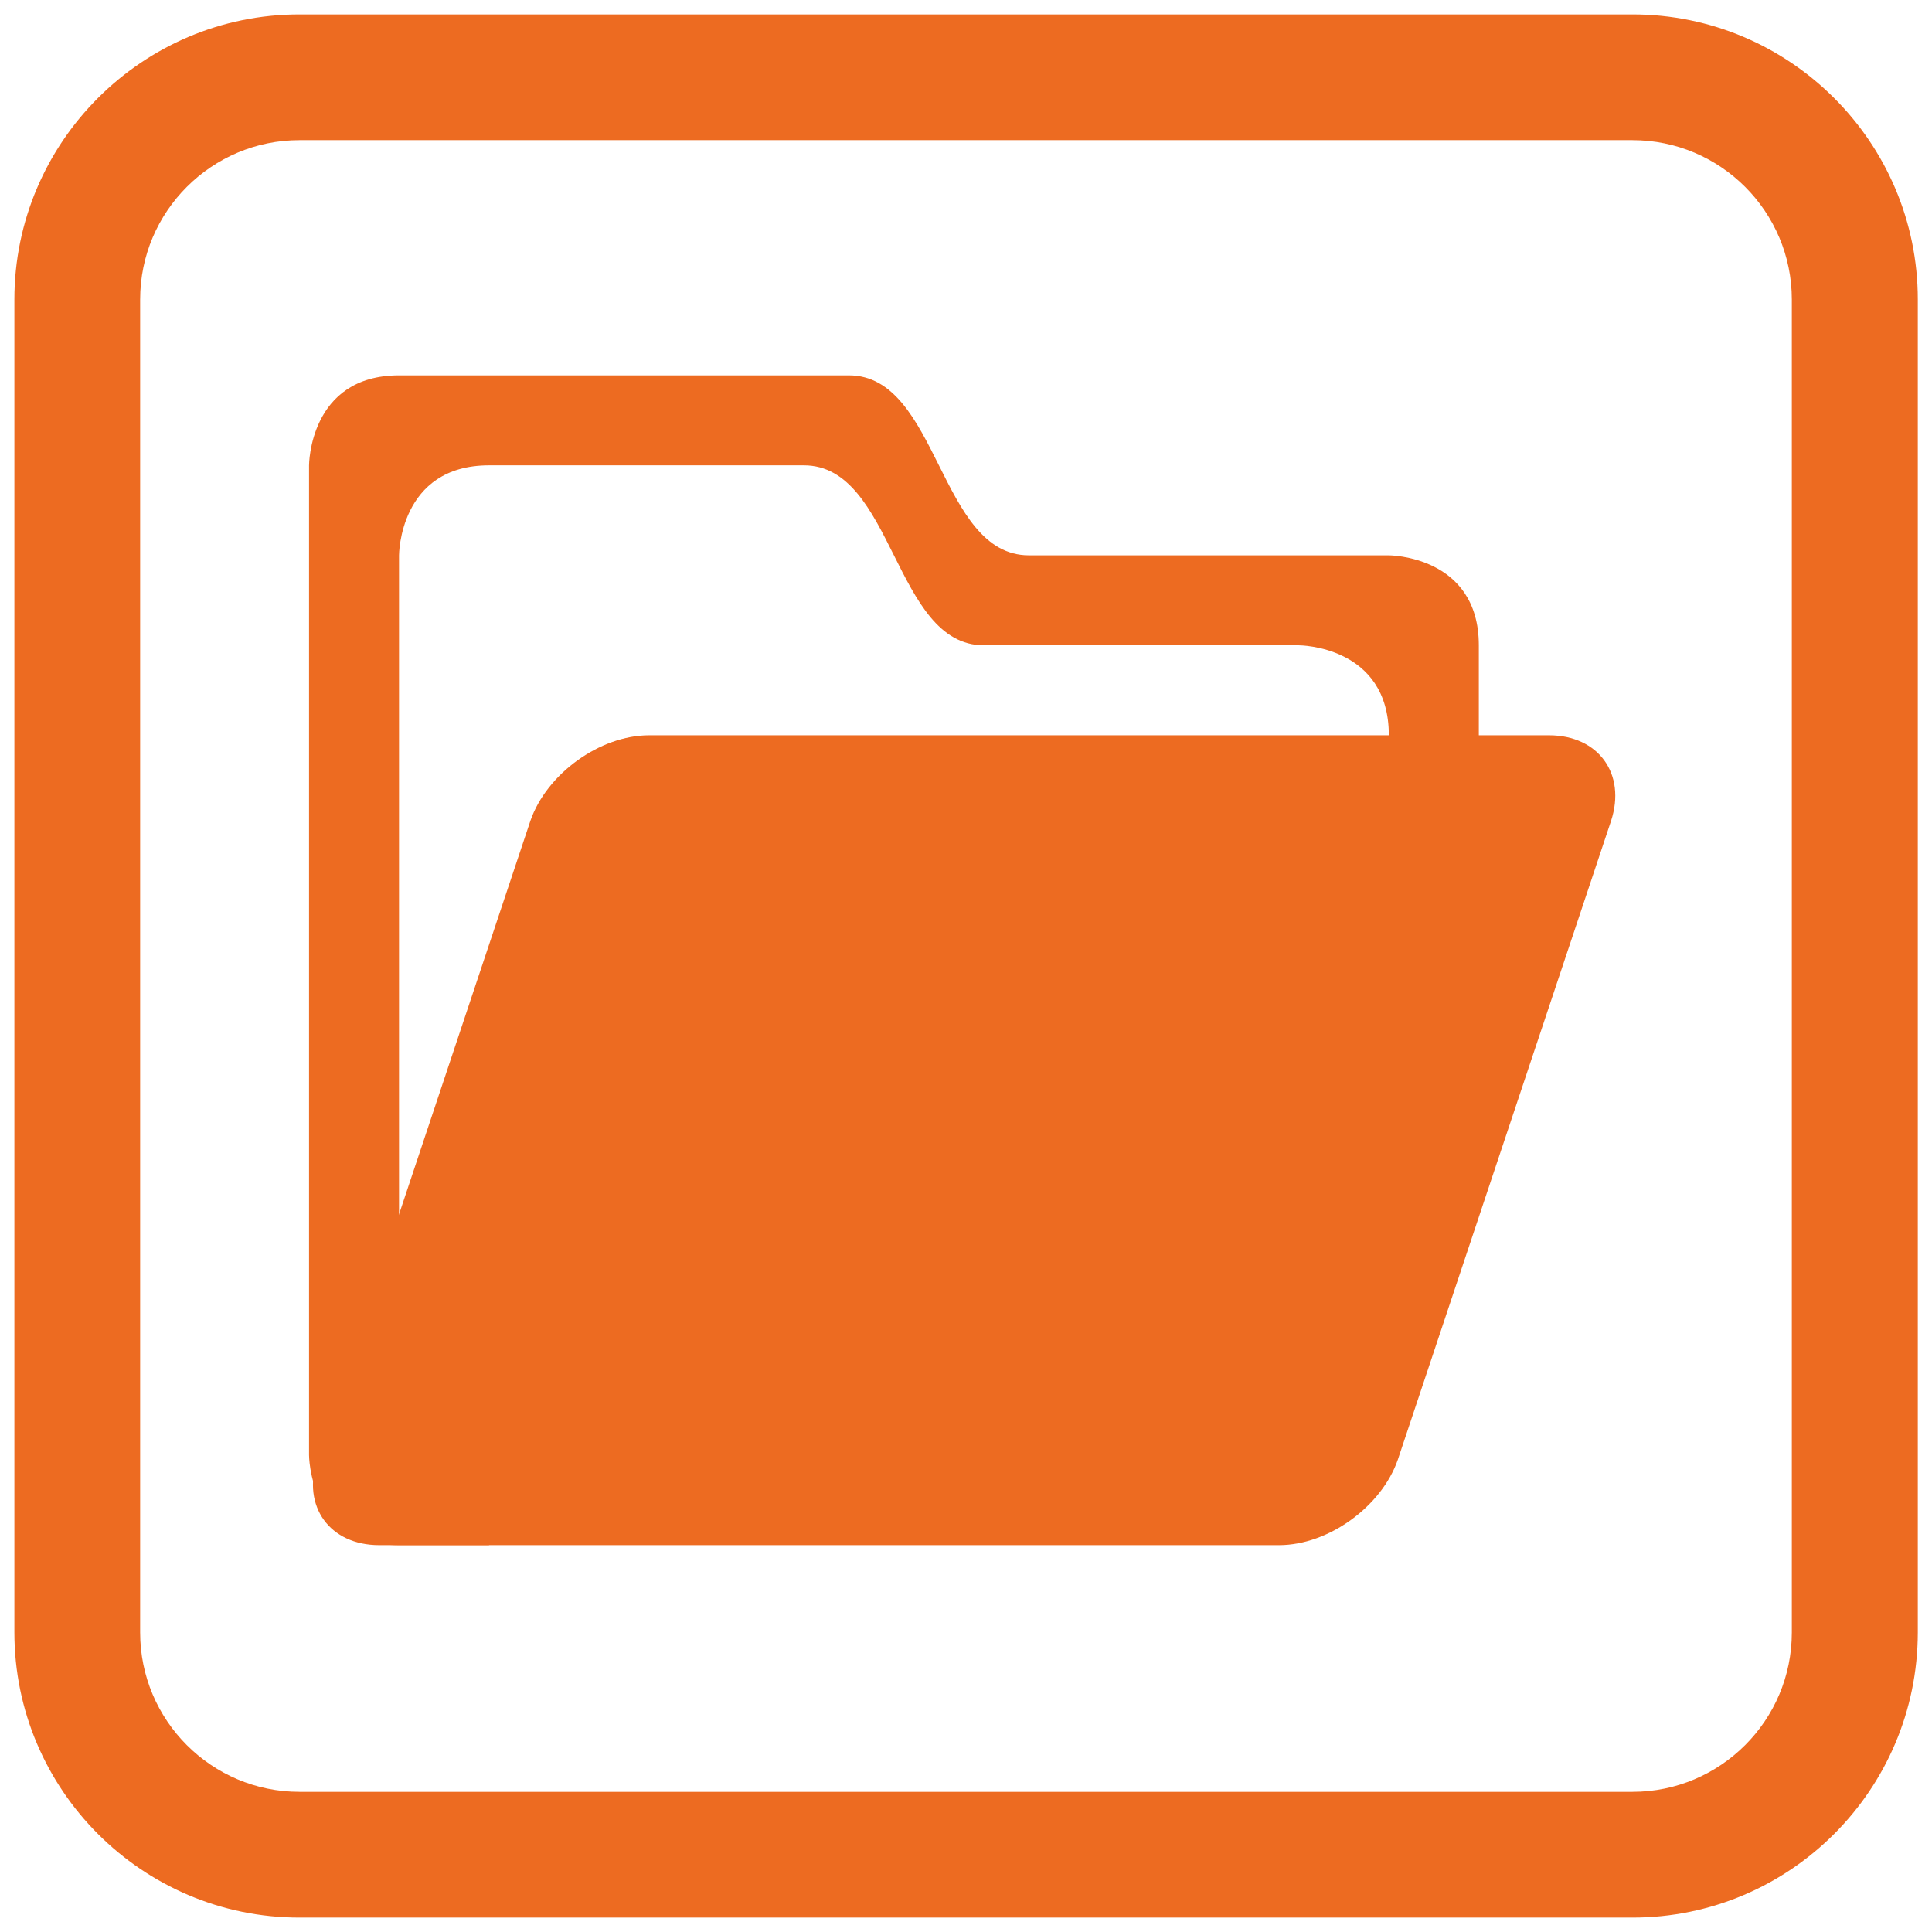
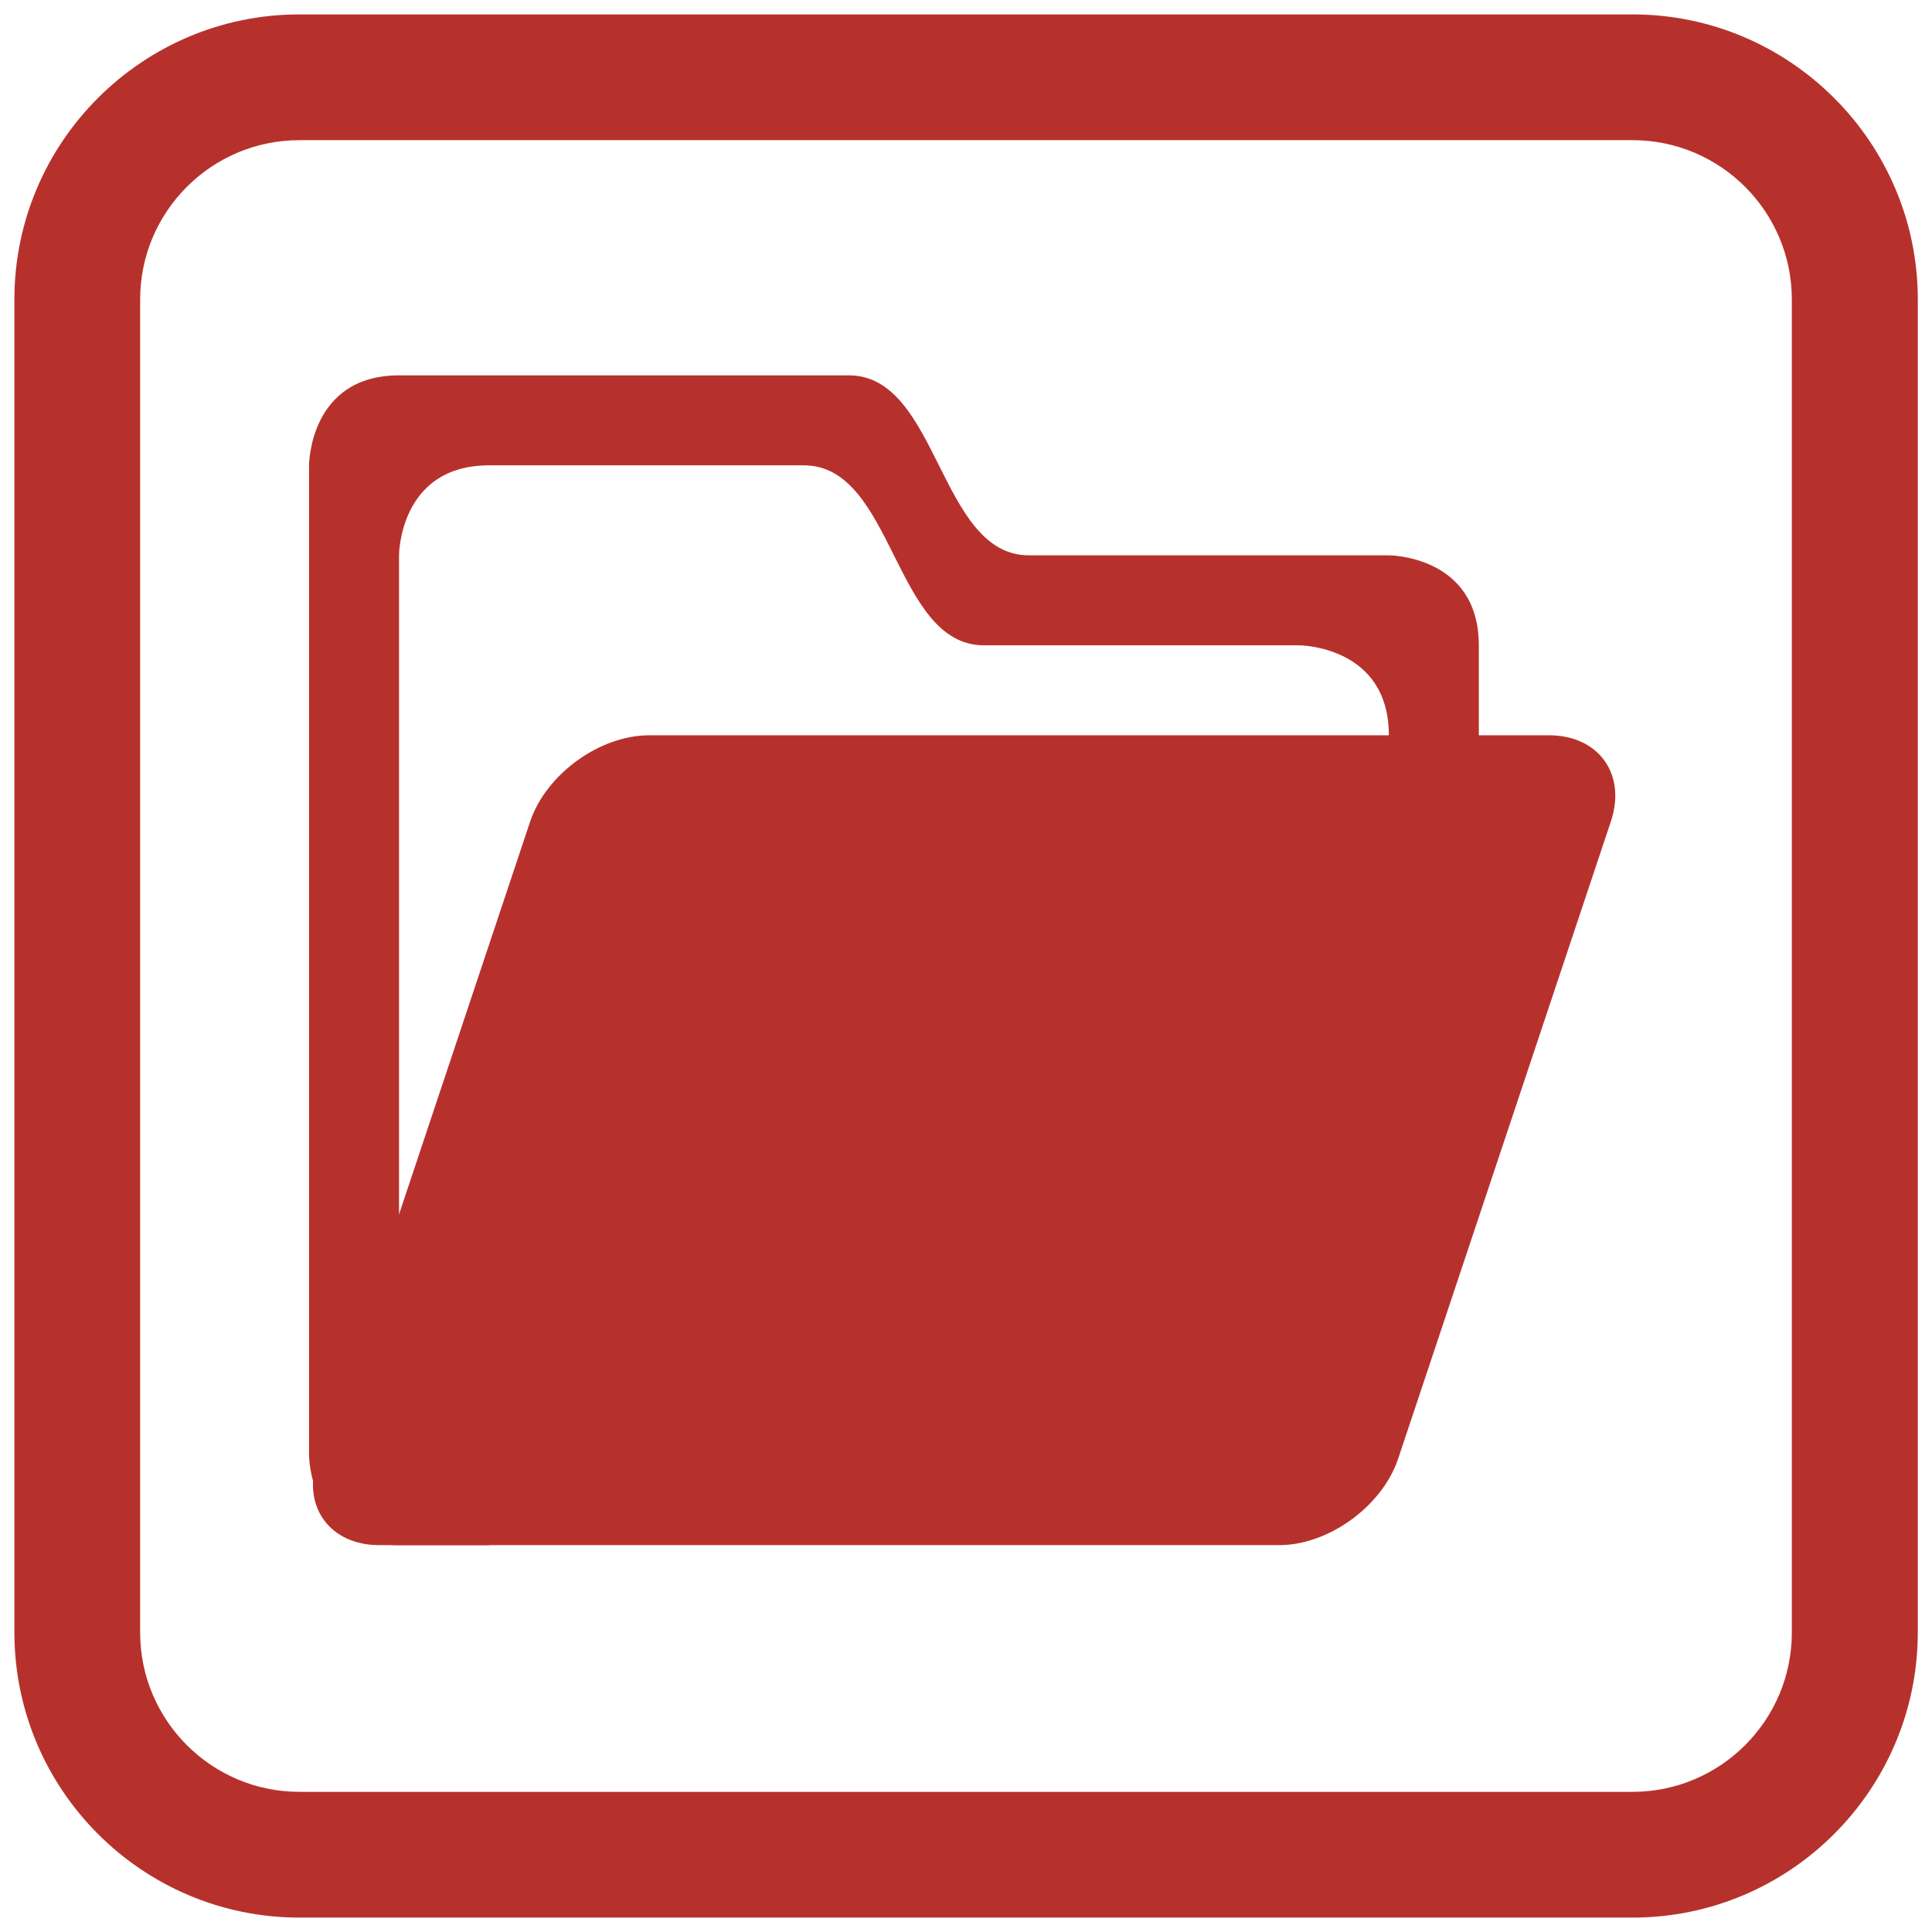
<svg xmlns="http://www.w3.org/2000/svg" version="1.0" id="close_window" x="0px" y="0px" viewBox="0 0 100 100" enable-background="new 0 0 100 100" xml:space="preserve">
  <defs id="defs17" />
  <g transform="matrix(1.15,0,0,1.15,-7.50075,-7.5)" id="g4">
-     <path fill="#ed6b21" d="M 80,92.83 H 20 C 12.92,92.83 7.17,87.07 7.17,79.99 V 20 C 7.17,12.92 12.93,7.17 20,7.17 h 60 c 7.08,0 12.84,5.76 12.84,12.83 V 80 C 92.83,87.08 87.08,92.83 80,92.83 Z m -60,-80 c -3.95,0 -7.17,3.21 -7.17,7.17 v 60 c 0,3.95 3.21,7.17 7.17,7.17 h 60 c 3.95,0 7.17,-3.21 7.17,-7.17 V 20 c 0,-3.95 -3.21,-7.17 -7.17,-7.17 z" id="path2" />
+     <path fill="#B7312C" d="M 80,92.83 H 20 C 12.92,92.83 7.17,87.07 7.17,79.99 V 20 C 7.17,12.92 12.93,7.17 20,7.17 h 60 c 7.08,0 12.84,5.76 12.84,12.83 V 80 C 92.83,87.08 87.08,92.83 80,92.83 Z m -60,-80 c -3.95,0 -7.17,3.21 -7.17,7.17 v 60 c 0,3.95 3.21,7.17 7.17,7.17 h 60 c 3.95,0 7.17,-3.21 7.17,-7.17 V 20 c 0,-3.95 -3.21,-7.17 -7.17,-7.17 z" id="path2" />
  </g>
-   <g id="open" transform="matrix(4.6575,0,0,4.6575,10.31394,10.11363)" style="fill:#ed6b21;fill-opacity:1">
-     <path id="path2-7" d="M 1.22,14 V 3 c 0,0 0,-1 1,-1 1,0 4,0 5,0 1,0 1,2 2,2 1,0 4,0 4,0 0,0 1,0 1,1 v 2 h -1 c 0,0 0,0 0,-1 0,-1 -1,-1 -1,-1 h -3.5 c -1,0 -1,-2 -2,-2 -1,0 -3.5,0 -3.5,0 -1,0 -1,1 -1,1 v 9 1 h 1 v 1 c 0,0 0,0 -1,0 -1,0 -1,-1 -1,-1 z" fill="#808080" style="fill:#ed6b21;fill-opacity:1" />
-     <path id="path4" d="M 5,6 C 4.45,6 3.86,6.43 3.68,6.95 l -2.37,7.1 C 1.14,14.57 1.45,15 2,15 h 10 c 0.55,0 1.14,-0.43 1.32,-0.95 l 2.37,-7.1 C 15.86,6.43 15.55,6 15,6 Z" fill="#ed6b21" style="fill:#ed6b21;fill-opacity:1" />
+   <g id="open" transform="matrix(4.6575,0,0,4.6575,10.31394,10.11363)" style="fill:#B7312C;fill-opacity:1">
+     <path id="path2-7" d="M 1.22,14 V 3 c 0,0 0,-1 1,-1 1,0 4,0 5,0 1,0 1,2 2,2 1,0 4,0 4,0 0,0 1,0 1,1 v 2 h -1 c 0,0 0,0 0,-1 0,-1 -1,-1 -1,-1 h -3.5 c -1,0 -1,-2 -2,-2 -1,0 -3.5,0 -3.5,0 -1,0 -1,1 -1,1 v 9 1 h 1 v 1 c 0,0 0,0 -1,0 -1,0 -1,-1 -1,-1 z" fill="#808080" style="fill:#B7312C;fill-opacity:1" />
+     <path id="path4" d="M 5,6 C 4.45,6 3.86,6.43 3.68,6.95 l -2.37,7.1 C 1.14,14.57 1.45,15 2,15 h 10 c 0.55,0 1.14,-0.43 1.32,-0.95 l 2.37,-7.1 C 15.86,6.43 15.55,6 15,6 Z" fill="#B7312C" style="fill:#B7312C;fill-opacity:1" />
  </g>
</svg>
